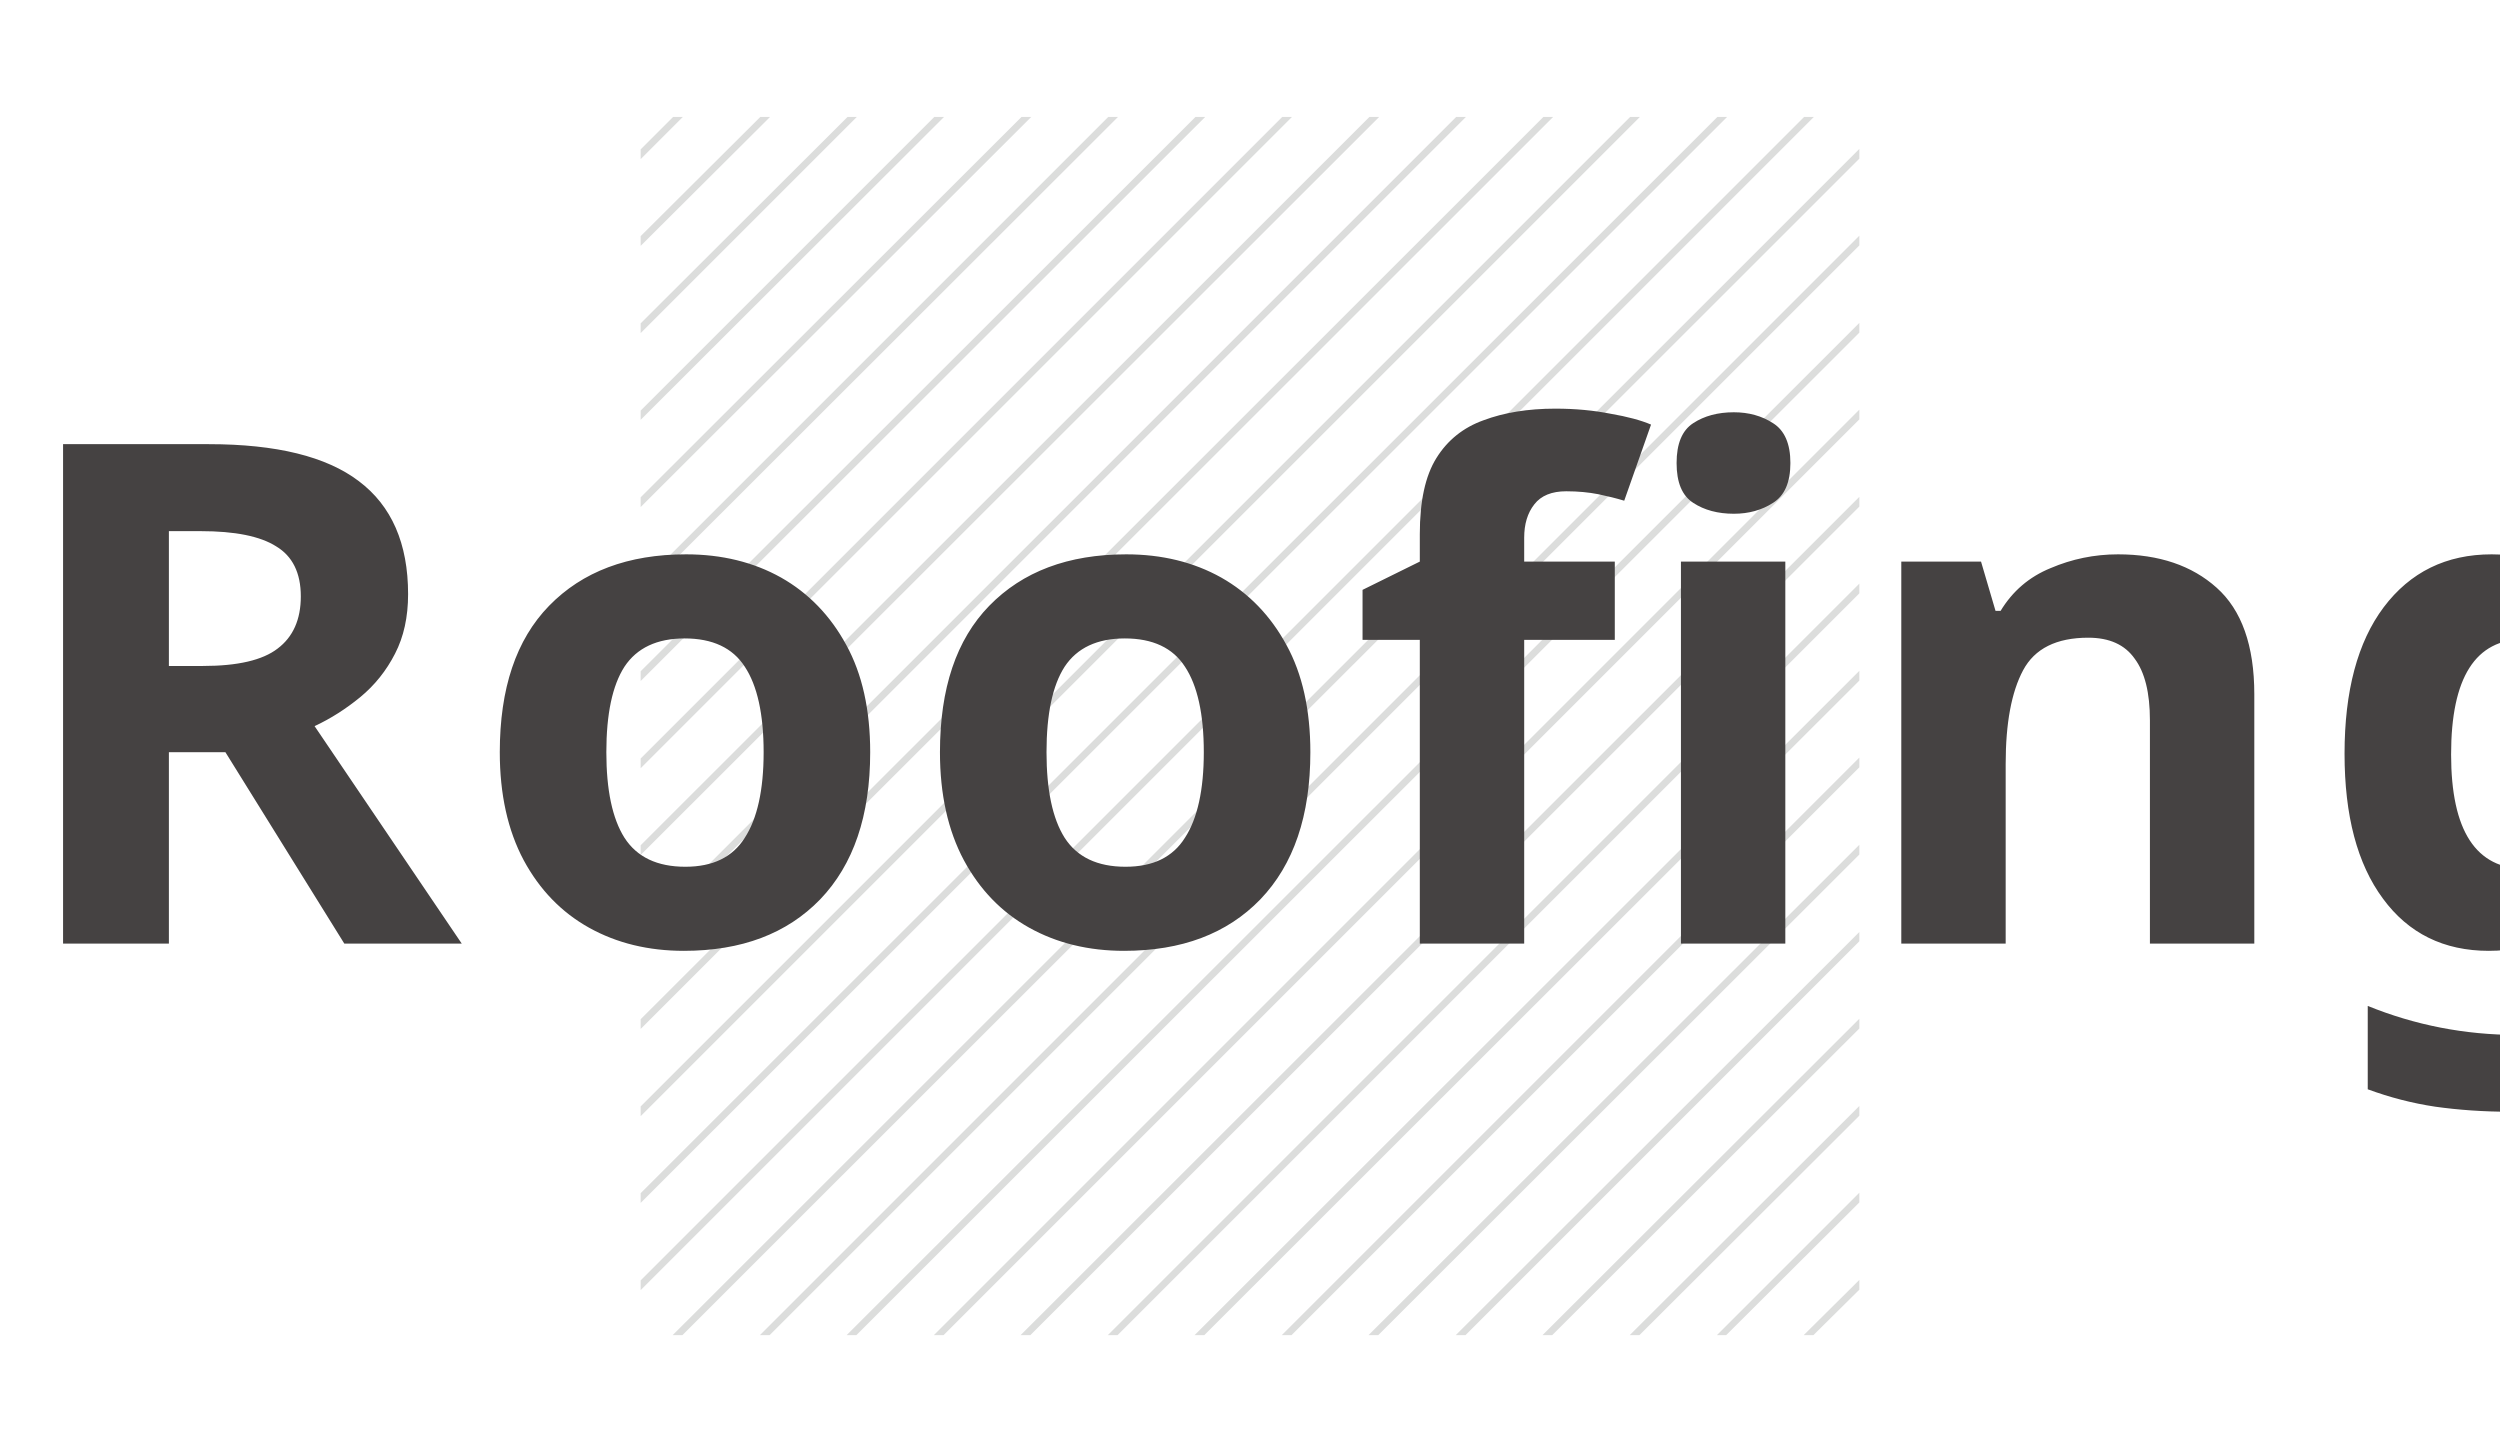
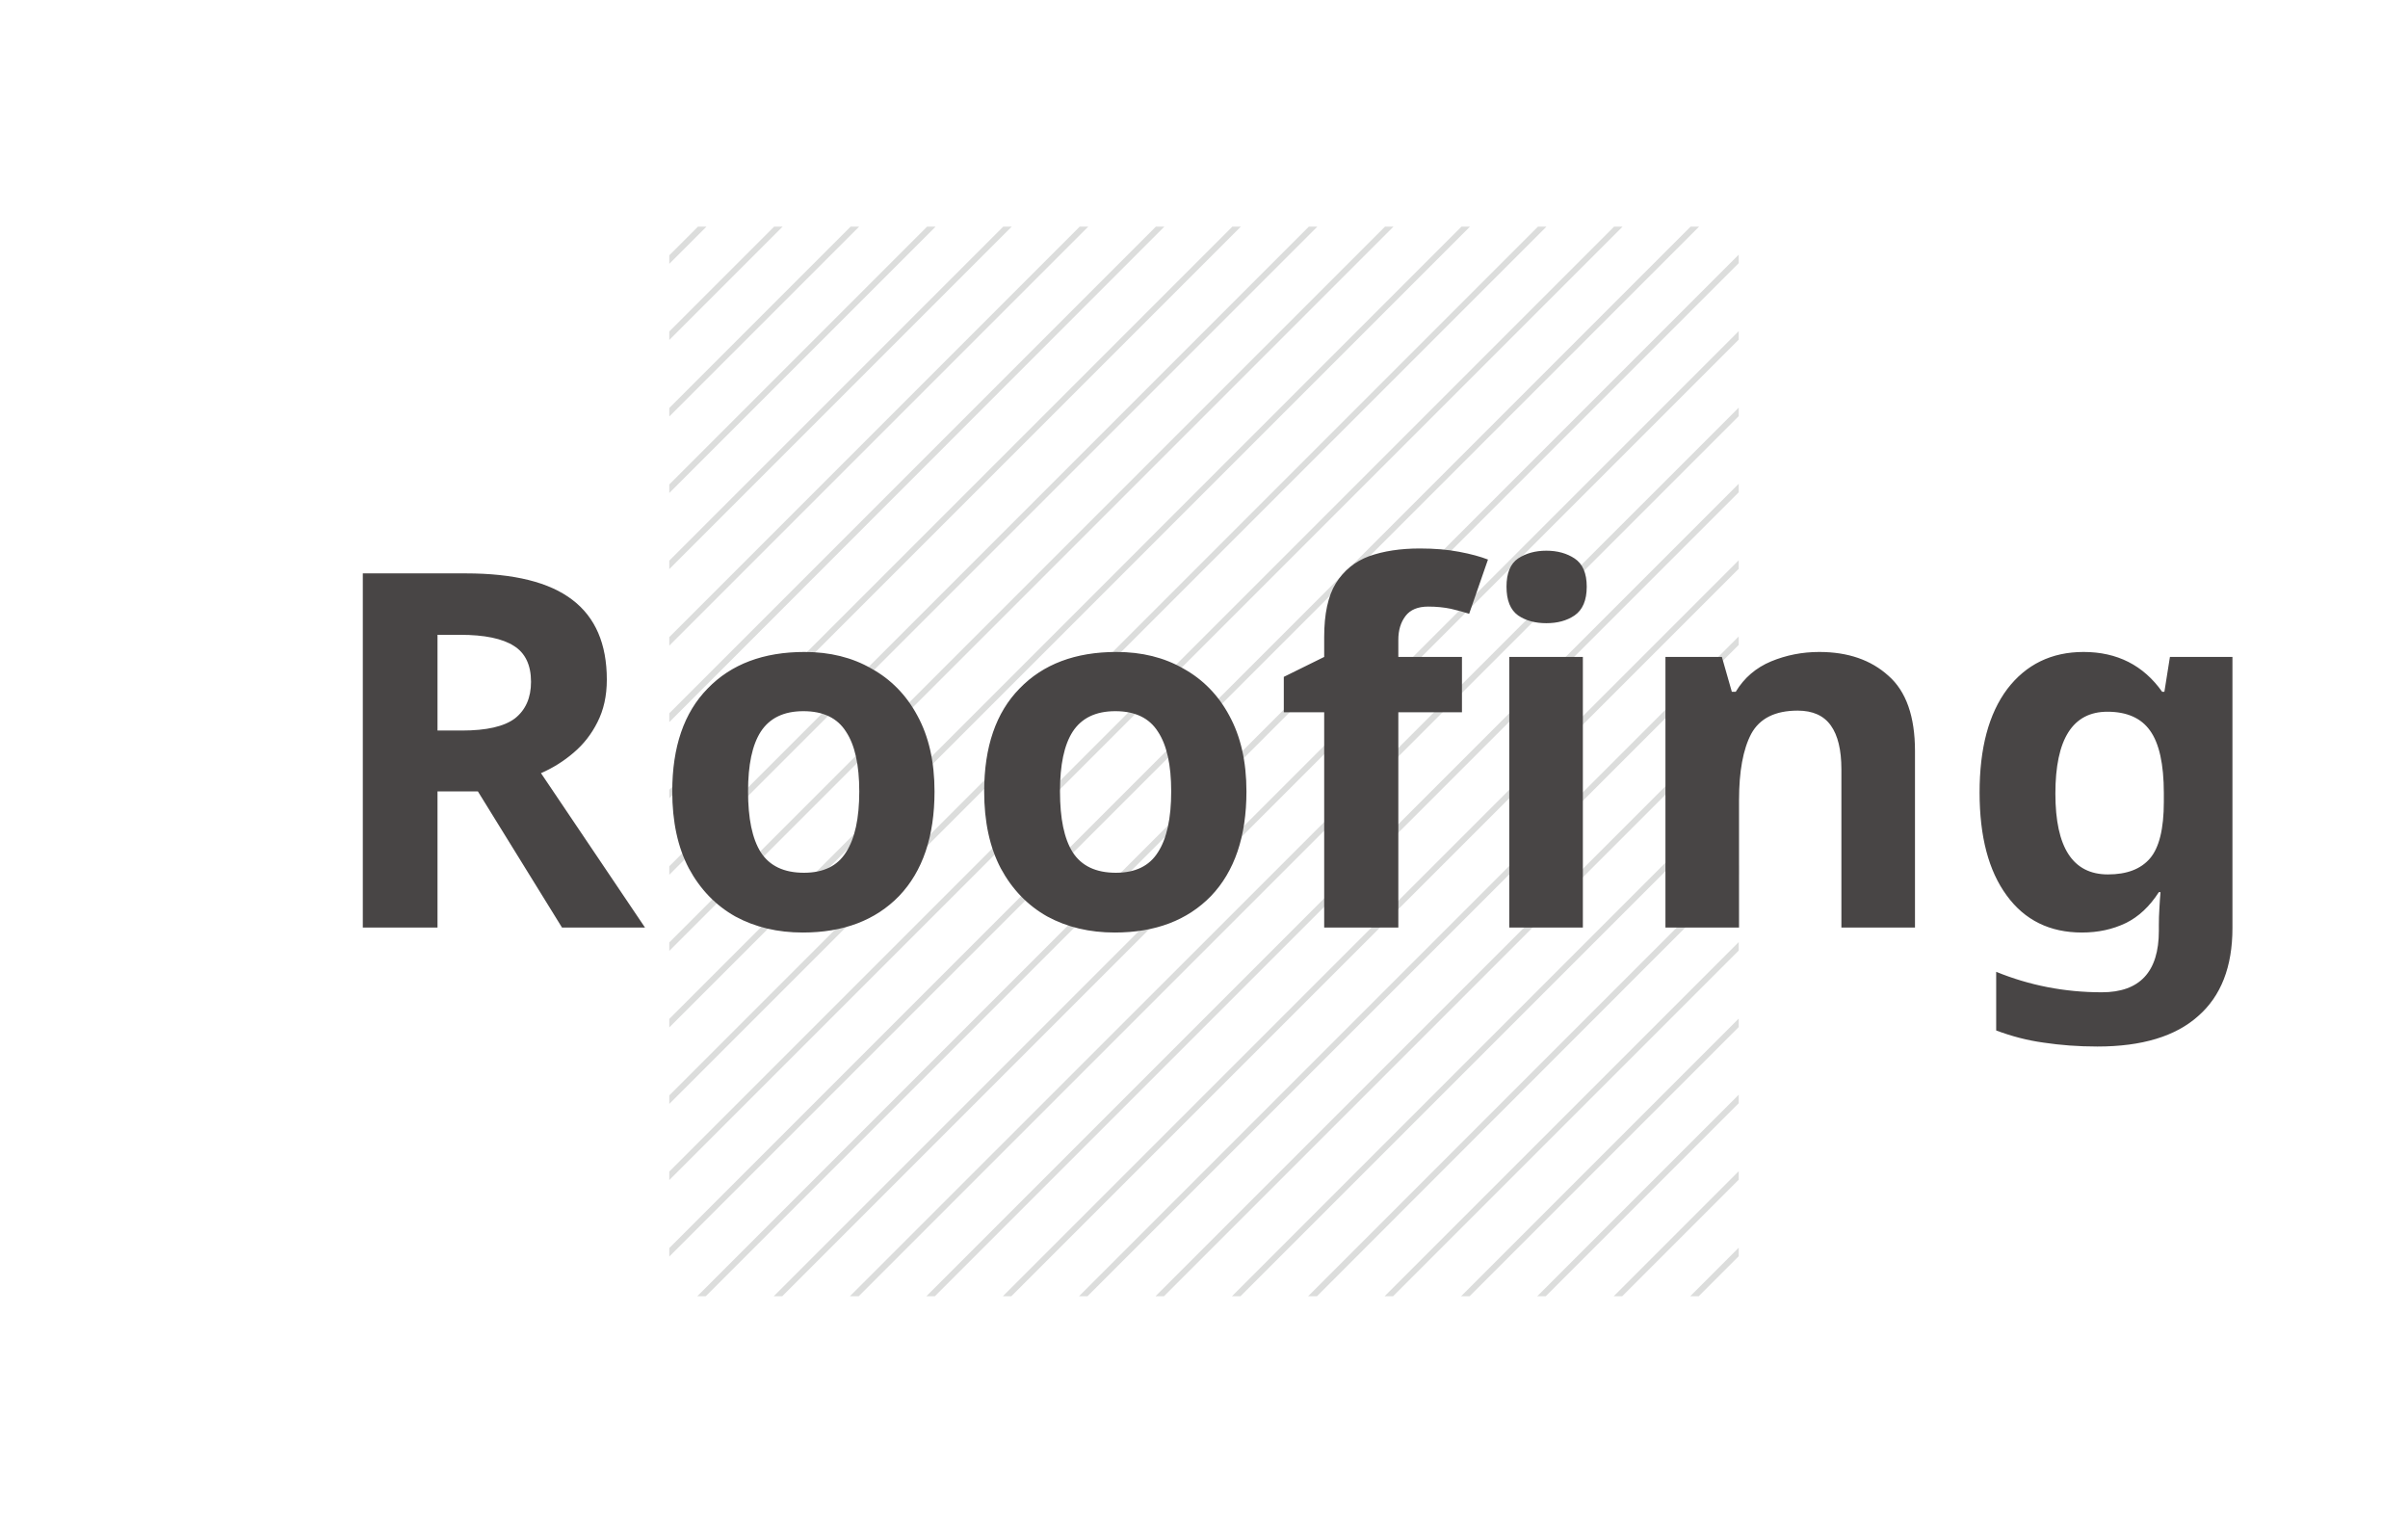
- <svg xmlns="http://www.w3.org/2000/svg" id="Layer_1" data-name="Layer 1" viewBox="0 0 53.89 31.3">
+ <svg xmlns="http://www.w3.org/2000/svg" viewBox="0 0 68 43">
  <defs>
-     <style>.cls-1{fill:#dcdddc;}.cls-2{font-size:15.08px;fill:#454242;font-family:PoynterOSDisp-Bold, PoynterOSDisp;font-weight:700;letter-spacing:0.01em;}</style>
+     <style>.cls-1{fill:#dcdddc;}.cls-2{font-size:14px;fill:#484545;font-family:PoynterOSDisp-Bold, PoynterOSDisp;font-weight:700;letter-spacing:0.01em;}</style>
  </defs>
-   <line class="cls-1" x1="13.81" y1="14.47" x2="25.77" y2="2.52" />
-   <line class="cls-1" x1="24.1" y1="2.52" x2="13.81" y2="12.81" />
-   <polygon class="cls-1" points="14.51 2.52 13.81 3.22 13.81 3.43 14.72 2.52 14.51 2.52" />
-   <polygon class="cls-1" points="16.39 2.52 13.81 5.09 13.81 5.3 16.6 2.52 16.39 2.52" />
-   <polygon class="cls-1" points="18.27 2.52 13.81 6.97 13.81 7.18 18.47 2.52 18.27 2.52" />
-   <polygon class="cls-1" points="20.14 2.52 13.81 8.85 13.81 9.05 20.35 2.52 20.14 2.52" />
-   <polygon class="cls-1" points="22.02 2.52 13.81 10.72 13.81 10.93 22.23 2.52 22.02 2.52" />
-   <polygon class="cls-1" points="23.89 2.52 13.81 12.6 13.81 12.8 24.1 2.52 23.89 2.52" />
-   <polygon class="cls-1" points="25.77 2.52 13.81 14.47 13.81 14.68 25.98 2.52 25.77 2.52" />
-   <polygon class="cls-1" points="27.64 2.52 13.81 16.35 13.81 16.56 27.85 2.52 27.64 2.52" />
-   <polygon class="cls-1" points="29.52 2.52 13.81 18.22 13.81 18.43 29.73 2.52 29.52 2.52" />
-   <polygon class="cls-1" points="31.39 2.52 13.81 20.1 13.81 20.31 31.6 2.52 31.39 2.52" />
-   <polygon class="cls-1" points="33.27 2.52 13.81 21.97 13.81 22.18 33.48 2.52 33.27 2.52" />
-   <polygon class="cls-1" points="35.14 2.52 13.81 23.85 13.81 24.06 35.35 2.52 35.14 2.52" />
-   <polygon class="cls-1" points="37.02 2.52 13.81 25.72 13.81 25.93 37.23 2.52 37.02 2.52" />
-   <polygon class="cls-1" points="38.89 2.52 13.81 27.6 13.81 27.81 39.1 2.52 38.89 2.52" />
-   <polygon class="cls-1" points="40.08 3.21 14.5 28.78 14.71 28.78 40.08 3.42 40.08 3.21" />
-   <polygon class="cls-1" points="40.08 5.08 16.38 28.78 16.59 28.78 40.08 5.29 40.08 5.08" />
-   <polygon class="cls-1" points="40.08 6.96 18.25 28.78 18.46 28.78 40.08 7.17 40.08 6.96" />
-   <polygon class="cls-1" points="40.08 8.83 20.13 28.78 20.34 28.78 40.08 9.04 40.08 8.83" />
-   <polygon class="cls-1" points="40.08 10.71 22 28.78 22.21 28.78 40.08 10.92 40.08 10.71" />
-   <polygon class="cls-1" points="40.08 12.58 23.88 28.78 24.09 28.78 40.08 12.79 40.08 12.58" />
-   <polygon class="cls-1" points="40.08 14.46 25.75 28.78 25.96 28.78 40.08 14.67 40.08 14.46" />
-   <polygon class="cls-1" points="40.08 16.33 27.63 28.78 27.84 28.78 40.08 16.54 40.08 16.33" />
-   <polygon class="cls-1" points="40.08 18.21 29.5 28.78 29.71 28.78 40.08 18.42 40.08 18.21" />
-   <polygon class="cls-1" points="40.08 20.09 31.38 28.78 31.59 28.78 40.08 20.29 40.08 20.09" />
-   <polygon class="cls-1" points="40.08 21.96 33.25 28.78 33.46 28.78 40.08 22.17 40.08 21.96" />
-   <polygon class="cls-1" points="40.08 23.84 35.13 28.78 35.34 28.78 40.08 24.05 40.08 23.84" />
-   <polygon class="cls-1" points="40.08 25.71 37.01 28.78 37.21 28.78 40.08 25.92 40.08 25.71" />
-   <polygon class="cls-1" points="40.08 27.59 38.88 28.78 39.09 28.78 40.08 27.8 40.08 27.59" />
-   <text class="cls-2" transform="translate(0 20.34)">Roofing</text>
+   <g id="Pattern">
+     <line class="cls-1" x1="18.9" y1="20.14" x2="32.64" y2="6.4" />
+     <line class="cls-1" x1="30.73" y1="6.4" x2="18.9" y2="18.23" />
+     <polygon class="cls-1" points="19.71 6.4 18.9 7.21 18.9 7.45 19.95 6.4 19.71 6.4" />
+     <polygon class="cls-1" points="21.86 6.4 18.9 9.36 18.9 9.6 22.1 6.4 21.86 6.4" />
+     <polygon class="cls-1" points="24.02 6.4 18.9 11.52 18.9 11.76 24.26 6.4 24.02 6.4" />
+     <polygon class="cls-1" points="26.18 6.4 18.9 13.68 18.9 13.92 26.42 6.4 26.18 6.4" />
+     <polygon class="cls-1" points="28.33 6.4 18.9 15.83 18.9 16.07 28.57 6.4 28.33 6.4" />
+     <polygon class="cls-1" points="30.49 6.4 18.9 17.99 18.9 18.23 30.73 6.4 30.49 6.4" />
+     <polygon class="cls-1" points="32.64 6.4 18.9 20.14 18.9 20.39 32.88 6.4 32.64 6.4" />
+     <polygon class="cls-1" points="34.8 6.4 18.9 22.3 18.9 22.54 35.04 6.4 34.8 6.4" />
+     <polygon class="cls-1" points="36.96 6.4 18.9 24.46 18.9 24.7 37.2 6.4 36.96 6.4" />
+     <polygon class="cls-1" points="39.11 6.4 18.9 26.61 18.9 26.85 39.35 6.4 39.11 6.4" />
+     <polygon class="cls-1" points="41.27 6.4 18.9 28.77 18.9 29.01 41.51 6.4 41.27 6.4" />
+     <polygon class="cls-1" points="43.43 6.4 18.9 30.93 18.9 31.17 43.67 6.4 43.43 6.4" />
+     <polygon class="cls-1" points="45.58 6.4 18.9 33.08 18.9 33.32 45.82 6.4 45.58 6.4" />
+     <polygon class="cls-1" points="47.74 6.4 18.9 35.24 18.9 35.48 47.98 6.4 47.74 6.4" />
+     <polygon class="cls-1" points="49.1 7.19 19.69 36.6 19.93 36.6 49.1 7.43 49.1 7.19" />
+     <polygon class="cls-1" points="49.1 9.35 21.85 36.6 22.09 36.6 49.1 9.59 49.1 9.35" />
+     <polygon class="cls-1" points="49.1 11.51 24 36.6 24.25 36.6 49.1 11.75 49.1 11.51" />
+     <polygon class="cls-1" points="49.1 13.66 26.16 36.6 26.4 36.6 49.1 13.9 49.1 13.66" />
+     <polygon class="cls-1" points="49.1 15.82 28.32 36.6 28.56 36.6 49.1 16.06 49.1 15.82" />
+     <polygon class="cls-1" points="49.1 17.97 30.47 36.6 30.71 36.6 49.1 18.21 49.1 17.97" />
+     <polygon class="cls-1" points="49.1 20.13 32.63 36.6 32.87 36.6 49.1 20.37 49.1 20.13" />
+     <polygon class="cls-1" points="49.1 22.29 34.79 36.6 35.03 36.6 49.1 22.53 49.1 22.29" />
+     <polygon class="cls-1" points="49.1 24.44 36.94 36.6 37.19 36.6 49.1 24.68 49.1 24.44" />
+     <polygon class="cls-1" points="49.1 26.6 39.1 36.6 39.34 36.6 49.1 26.84 49.1 26.6" />
+     <polygon class="cls-1" points="49.1 28.76 41.26 36.6 41.5 36.6 49.1 29 49.1 28.76" />
+     <polygon class="cls-1" points="49.1 30.91 43.41 36.6 43.65 36.6 49.1 31.15 49.1 30.91" />
+     <polygon class="cls-1" points="49.1 33.07 45.57 36.6 45.81 36.6 49.1 33.31 49.1 33.07" />
+     <polygon class="cls-1" points="49.1 35.23 47.73 36.6 47.97 36.6 49.1 35.47 49.1 35.23" />
+   </g>
+   <g id="Text">
+     <text class="cls-2" transform="translate(8.98 26.19)">Roofing</text>
+   </g>
</svg>
